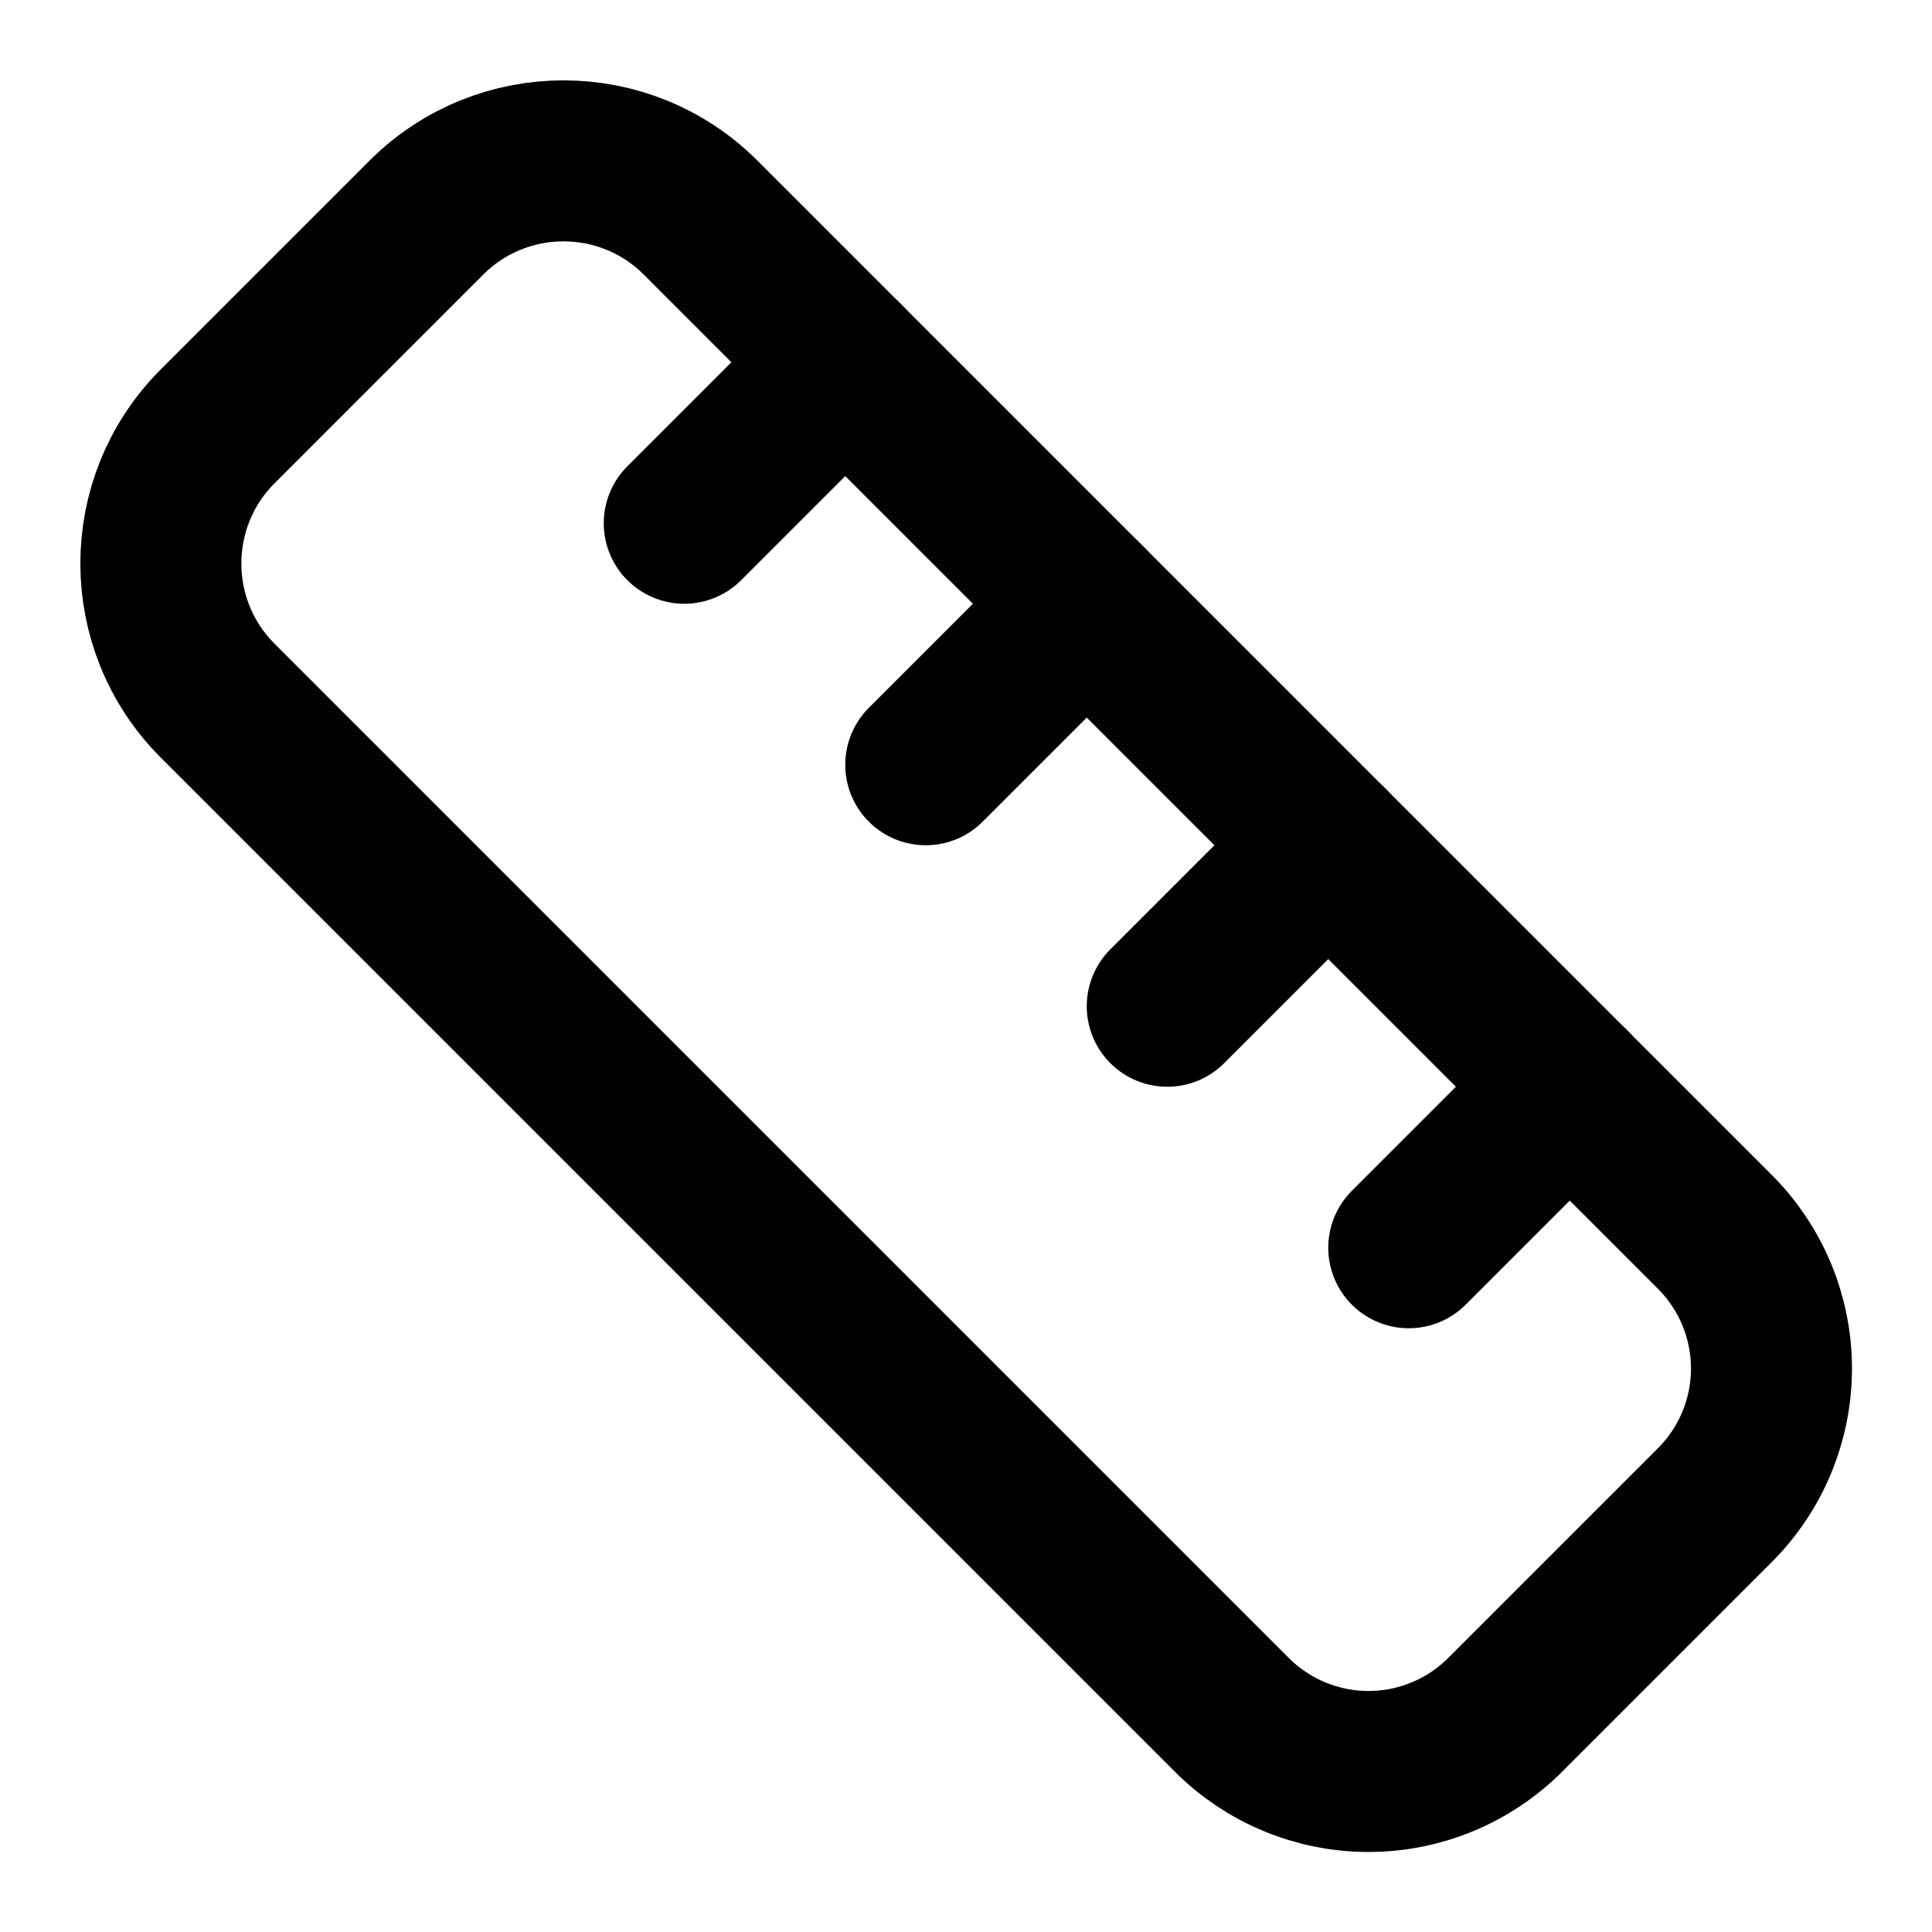
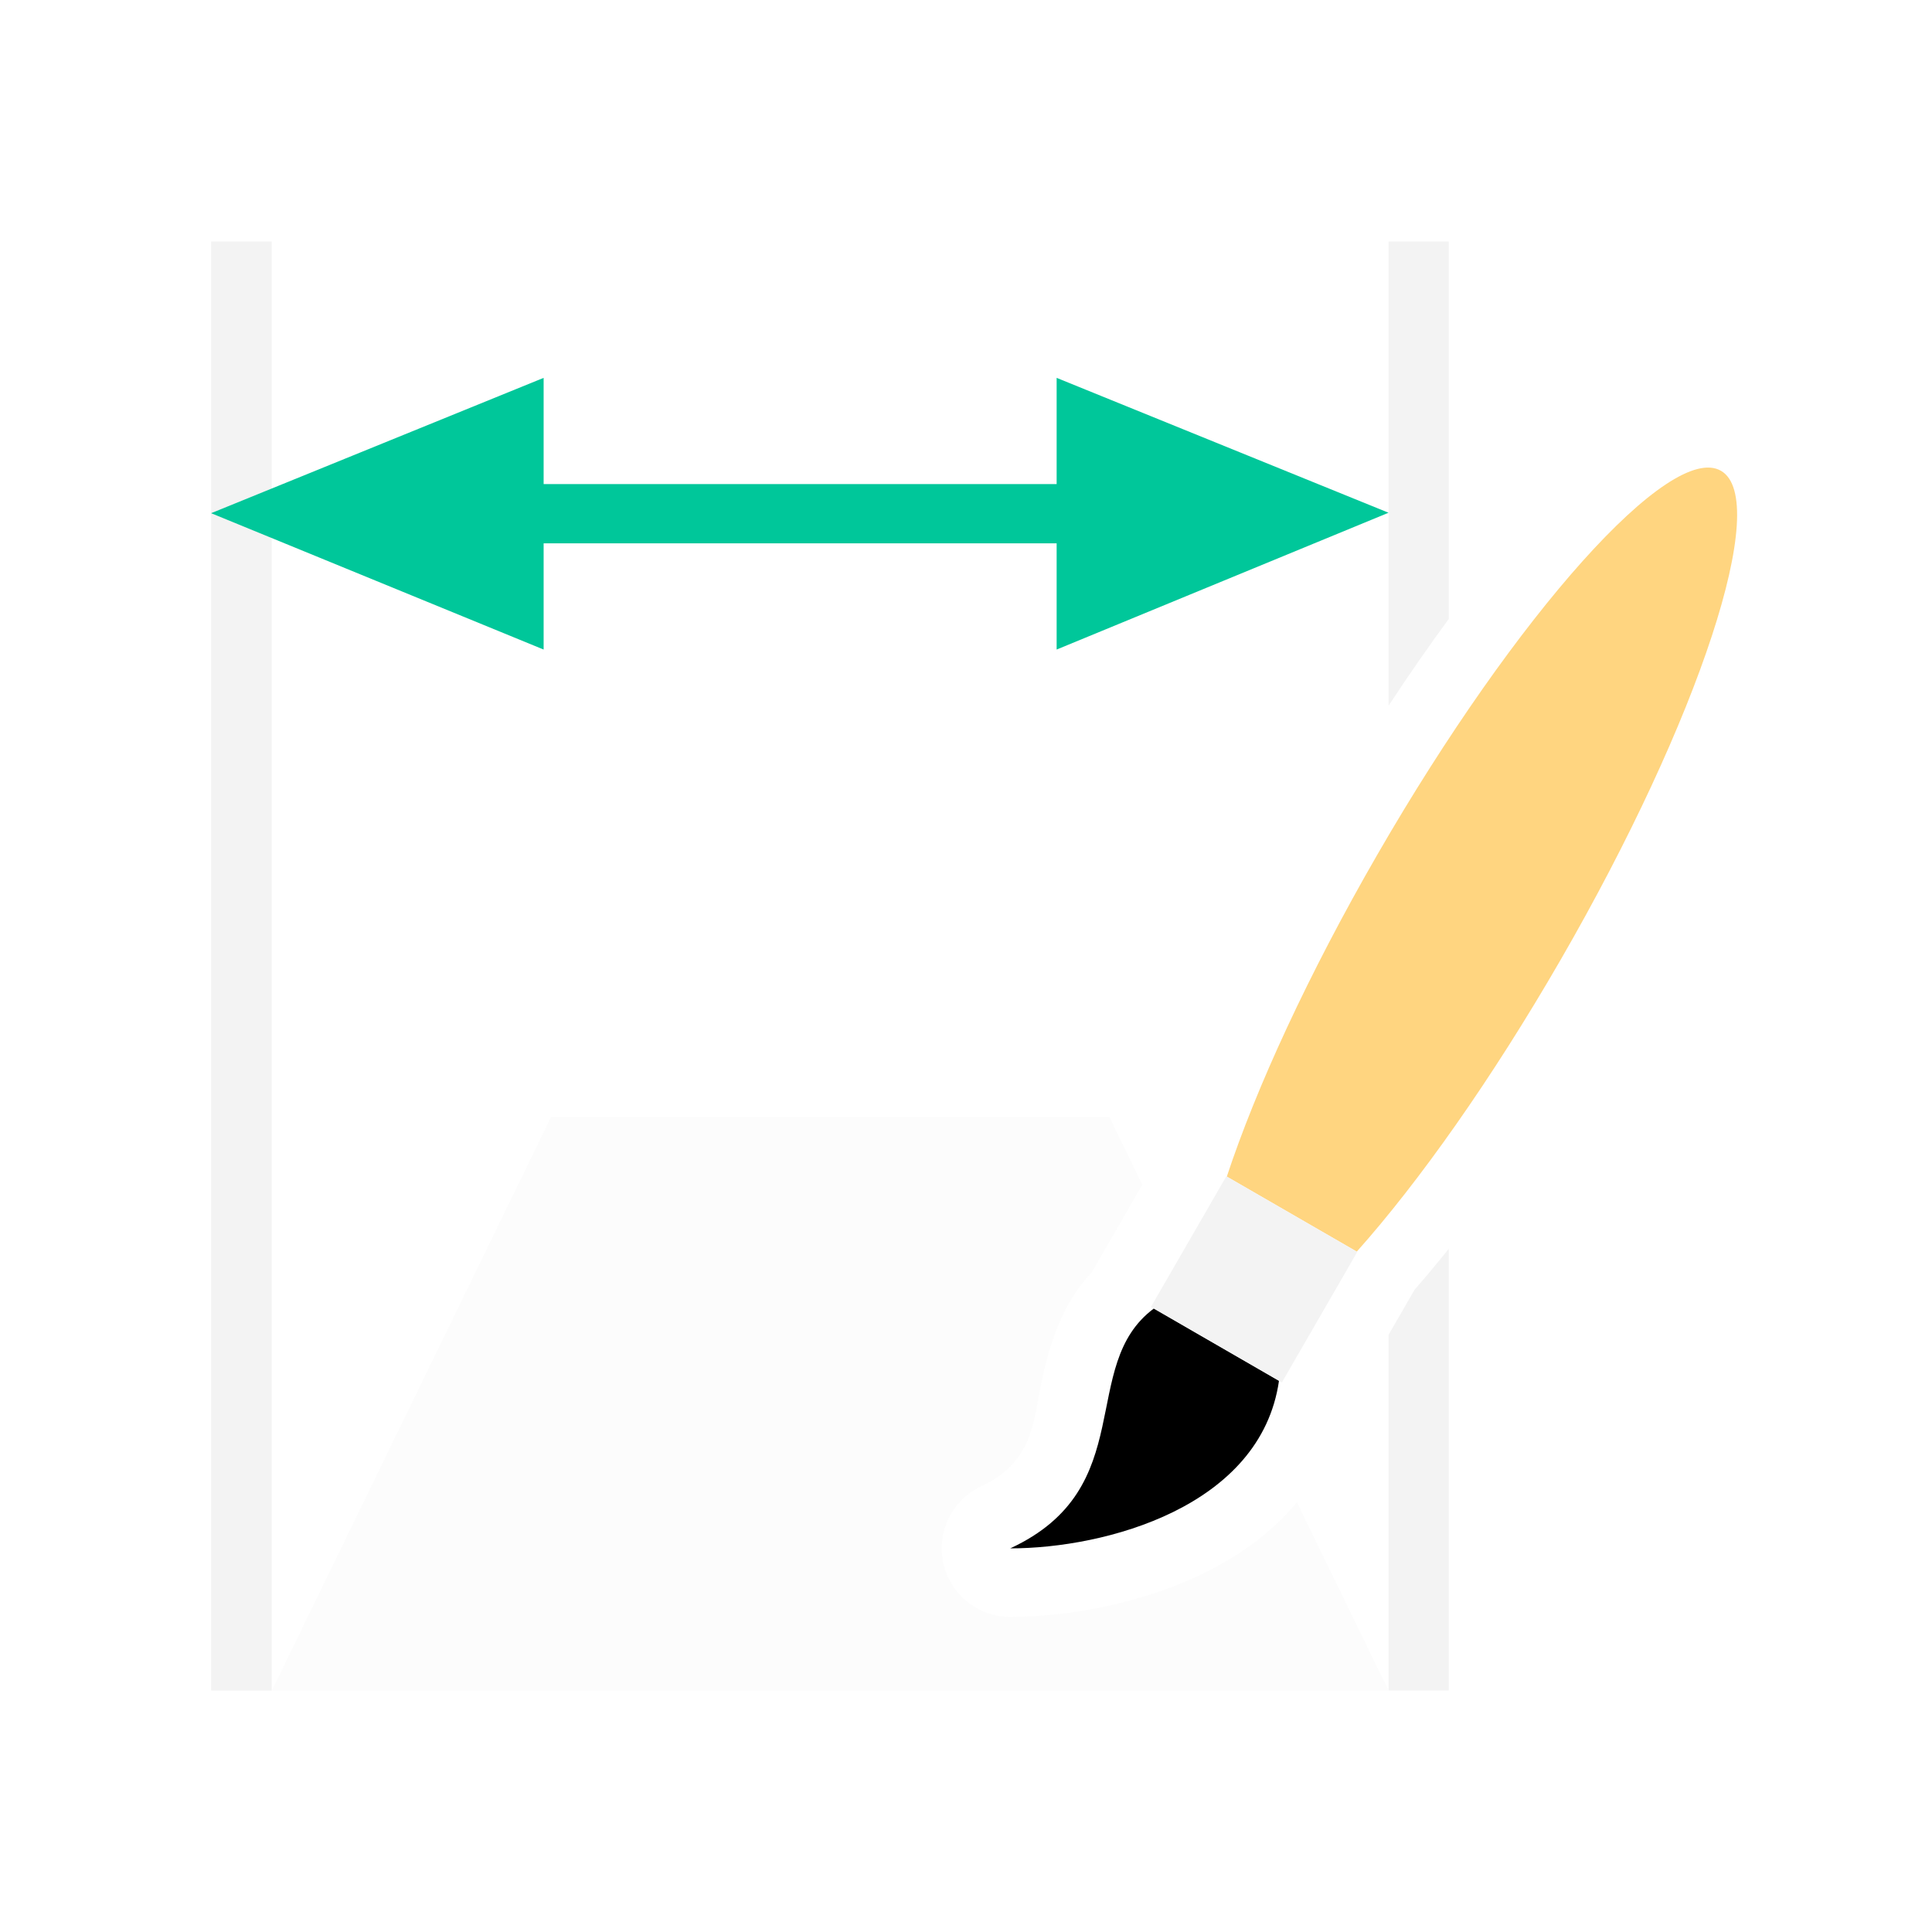
- <svg xmlns="http://www.w3.org/2000/svg" class="lucide lucide-ruler" width="24" height="24" viewBox="0 0 24 24" fill="none" stroke="currentColor" stroke-width="2" stroke-linecap="round" stroke-linejoin="round">
-   <path d="M21.3 15.3a2.4 2.4 0 0 1 0 3.4l-2.6 2.6a2.4 2.4 0 0 1-3.4 0L2.7 8.7a2.41 2.41 0 0 1 0-3.4l2.6-2.6a2.41 2.41 0 0 1 3.4 0Z" />
-   <path d="m14.5 12.5 2-2" />
-   <path d="m11.5 9.5 2-2" />
-   <path d="m8.5 6.5 2-2" />
-   <path d="m17.5 15.5 2-2" />
+ <svg xmlns="http://www.w3.org/2000/svg" xmlns:ns1="https://www.affinity.studio/" width="100%" height="100%" viewBox="0 0 64 64" version="1.1" xml:space="preserve" style="fill-rule:evenodd;clip-rule:evenodd;stroke-linejoin:round;stroke-miterlimit:2;">
+   <g transform="matrix(1,0,0,1,-296,0)">
+     <rect id="dim-style" x="296" y="0" width="64" height="64" style="fill:none;" />
+     <g id="dim-style1" ns1:id="dim-style">
+       <g transform="matrix(2.003801,0,0,1,286.9658,-518)">
+         <rect x="7.999" y="525.999" width="1.001" height="48.003" style="fill:rgb(243,243,243);" />
+       </g>
+       <g transform="matrix(1.991314,0,0,1,326.0695,-518)">
+         <path d="M7.999,541.379L7.999,525.999L9,525.999L9,538.504C8.671,539.397 8.335,540.359 7.999,541.379ZM9,559.368L9,574.001L7.999,574.001L7.999,562.218L8.431,560.725C8.616,560.304 8.806,559.851 9,559.368Z" style="fill:rgb(243,243,243);" />
+       </g>
+       <g transform="matrix(0.822082,0,0,1,291.028,-511.9985)">
+         <path d="M58.309,561.766L62,568L17.003,568L28.252,549L50.751,549L52.079,551.244L50.044,554.142C48.848,555.182 48.333,556.492 47.979,557.93C47.694,559.085 47.654,560.446 45.597,561.23C44.42,561.678 43.781,562.738 44.06,563.779C44.339,564.82 45.461,565.561 46.757,565.561C49.511,565.561 53.311,564.936 56.109,563.378C56.936,562.918 57.681,562.382 58.309,561.766Z" style="fill:rgb(243,243,243);fill-opacity:0.3;" />
+       </g>
+       <g transform="matrix(1,0,0,0.040895,303.9985,-5.147996)">
+         <path d="M10.01,652.04L-1.005,541.585L10.01,431.963L10.01,518L27.004,518L27.004,431.963L37.999,541.214L27.004,652.04L27.004,566.003L10.01,566.003L10.01,652.04Z" style="fill:rgb(0,199,154);" />
+       </g>
+       <g transform="matrix(0.702423,0.405544,-0.5,0.866025,225.257,-72.73788)">
+         <path d="M187.794,41.056C187.021,38.039 186.543,33.889 186.543,29.311C186.543,20.101 188.477,12.623 190.859,12.623C193.24,12.623 195.174,20.101 195.174,29.311C195.174,33.889 194.696,38.039 193.923,41.056L187.794,41.056Z" style="fill:rgb(255,213,128);" />
+       </g>
+       <g transform="matrix(1,0,0,1,84.78405,6.291706)">
+         <path d="M249.438,37.055L253.584,39.449C252.983,43.628 247.827,45 244.682,45C249,43 246.902,38.941 249.438,37.055Z" />
+       </g>
+       <g transform="matrix(0.866025,0.5,-0.383802,0.664764,207.3729,-51.16739)">
+         <rect x="157.002" y="17.5" width="5.008" height="6.506" style="fill:rgb(243,243,243);" />
+       </g>
+     </g>
+   </g>
</svg>
